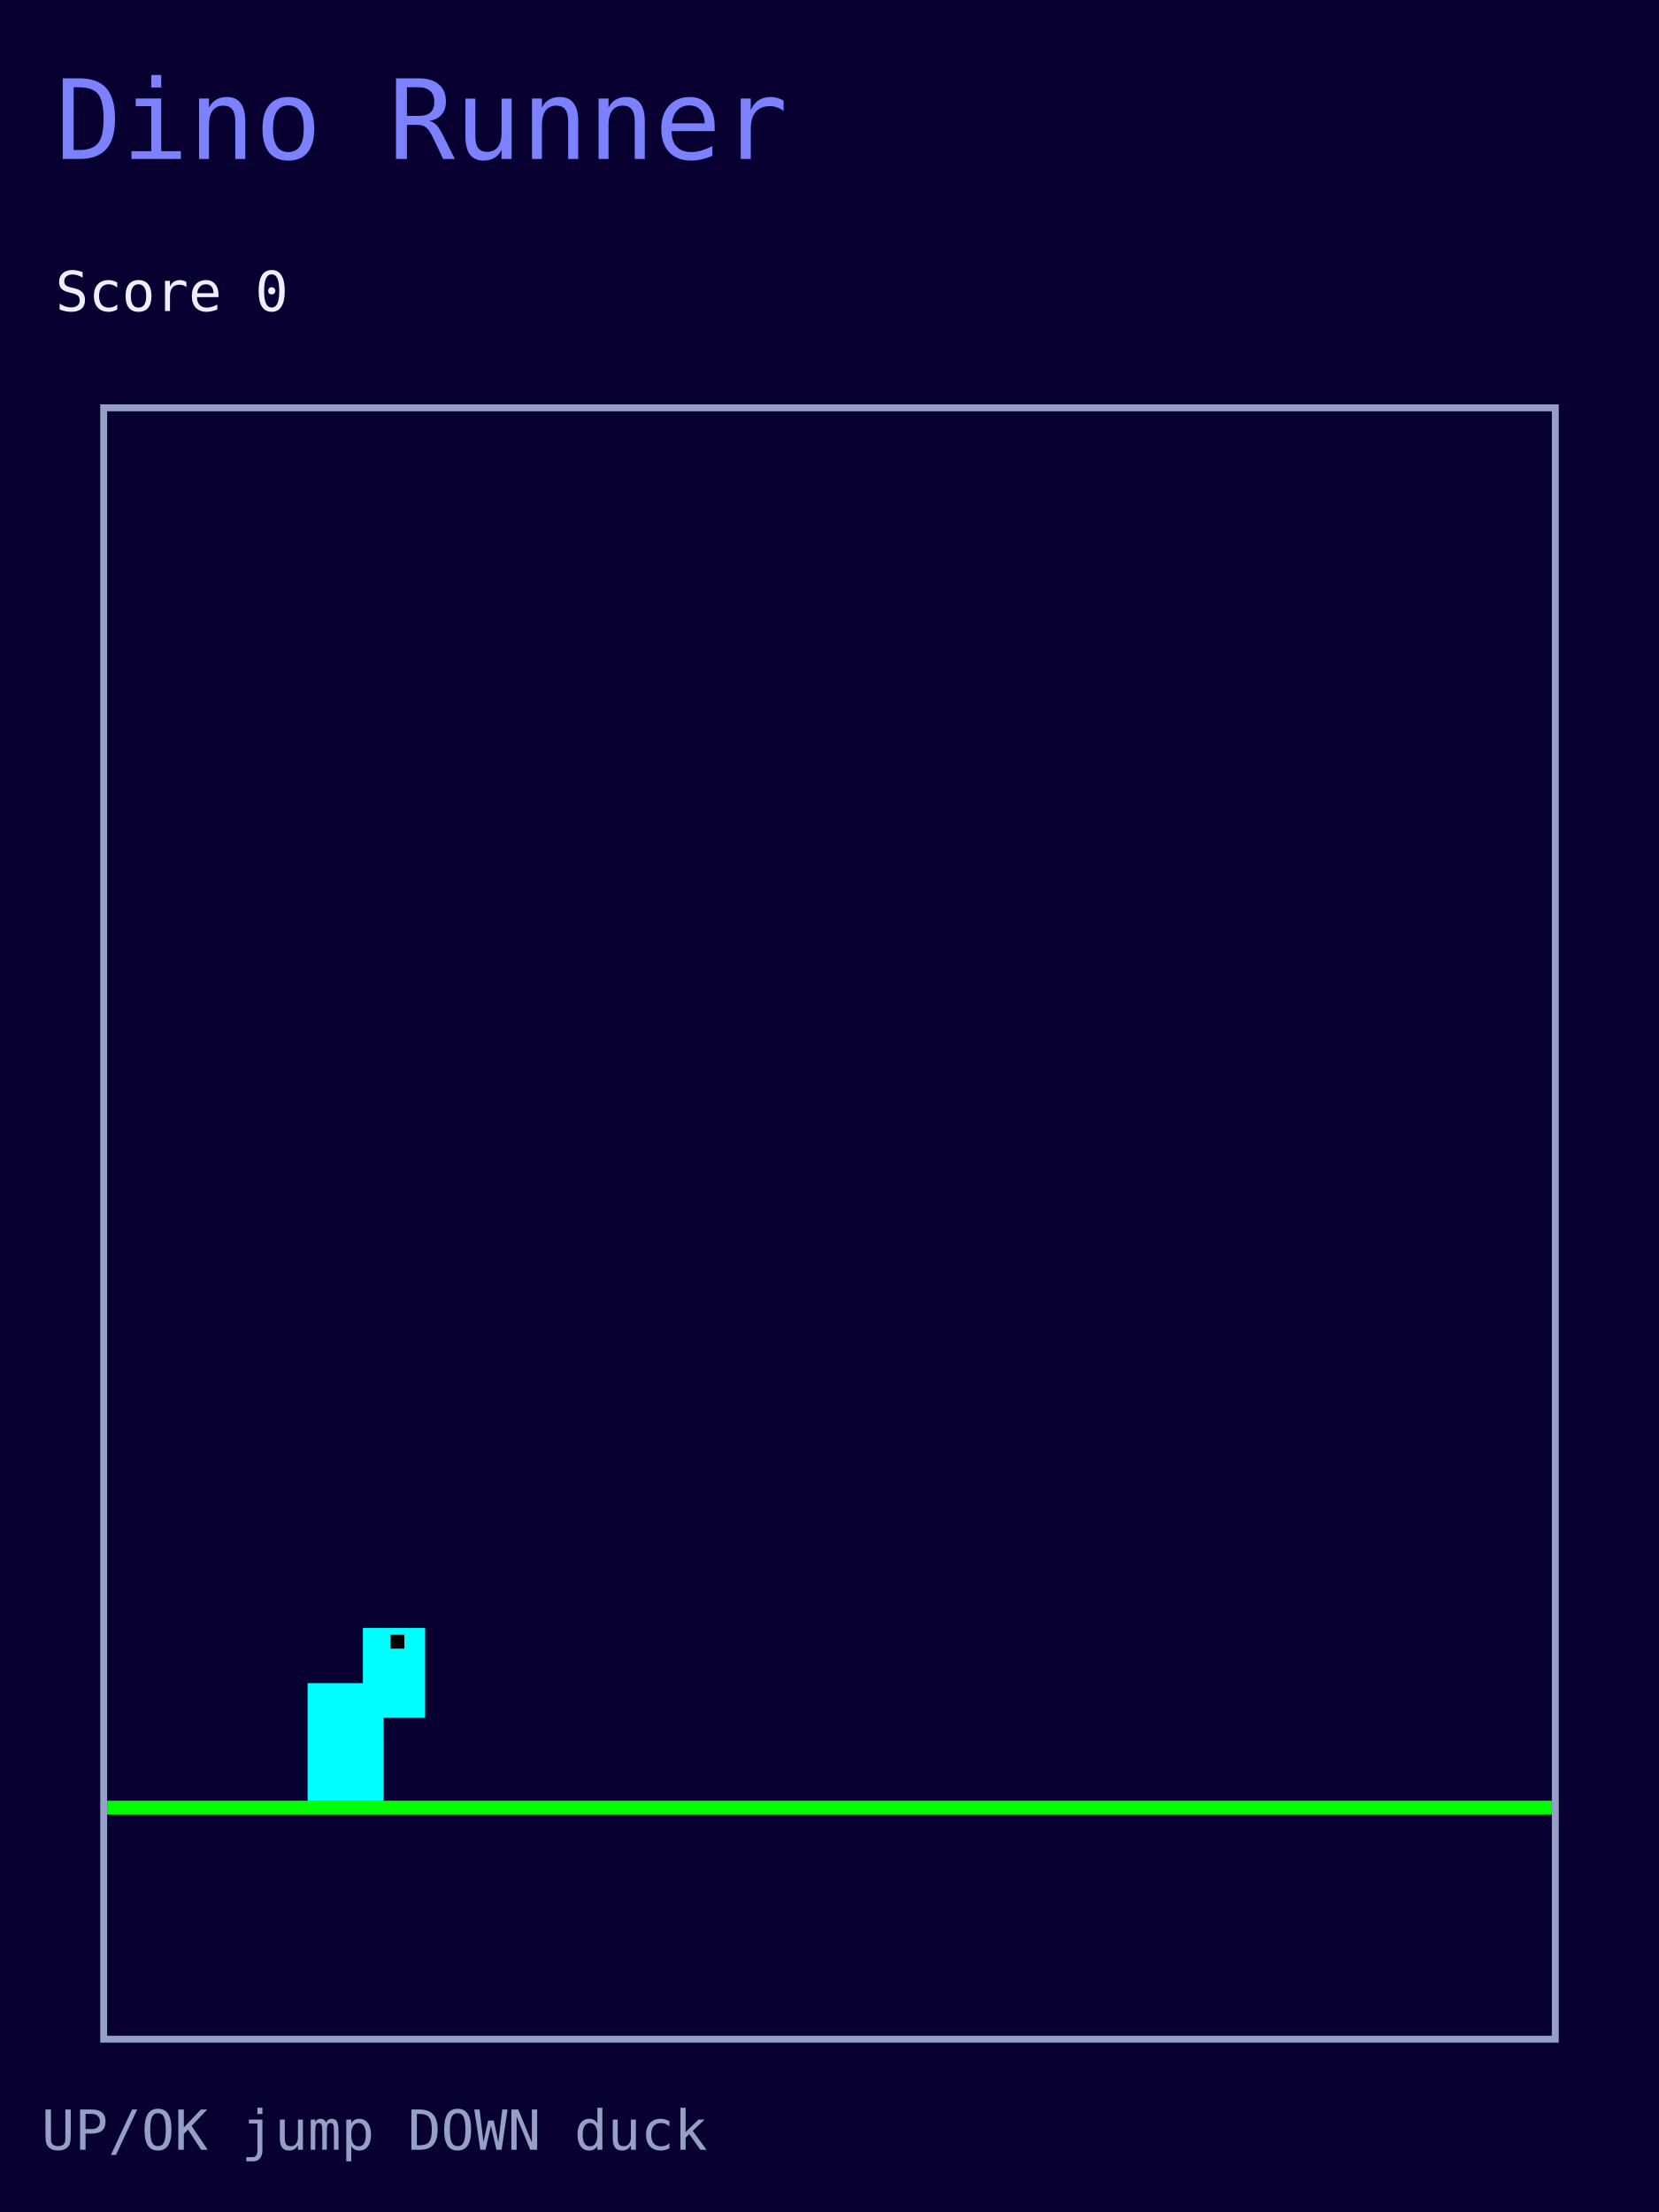
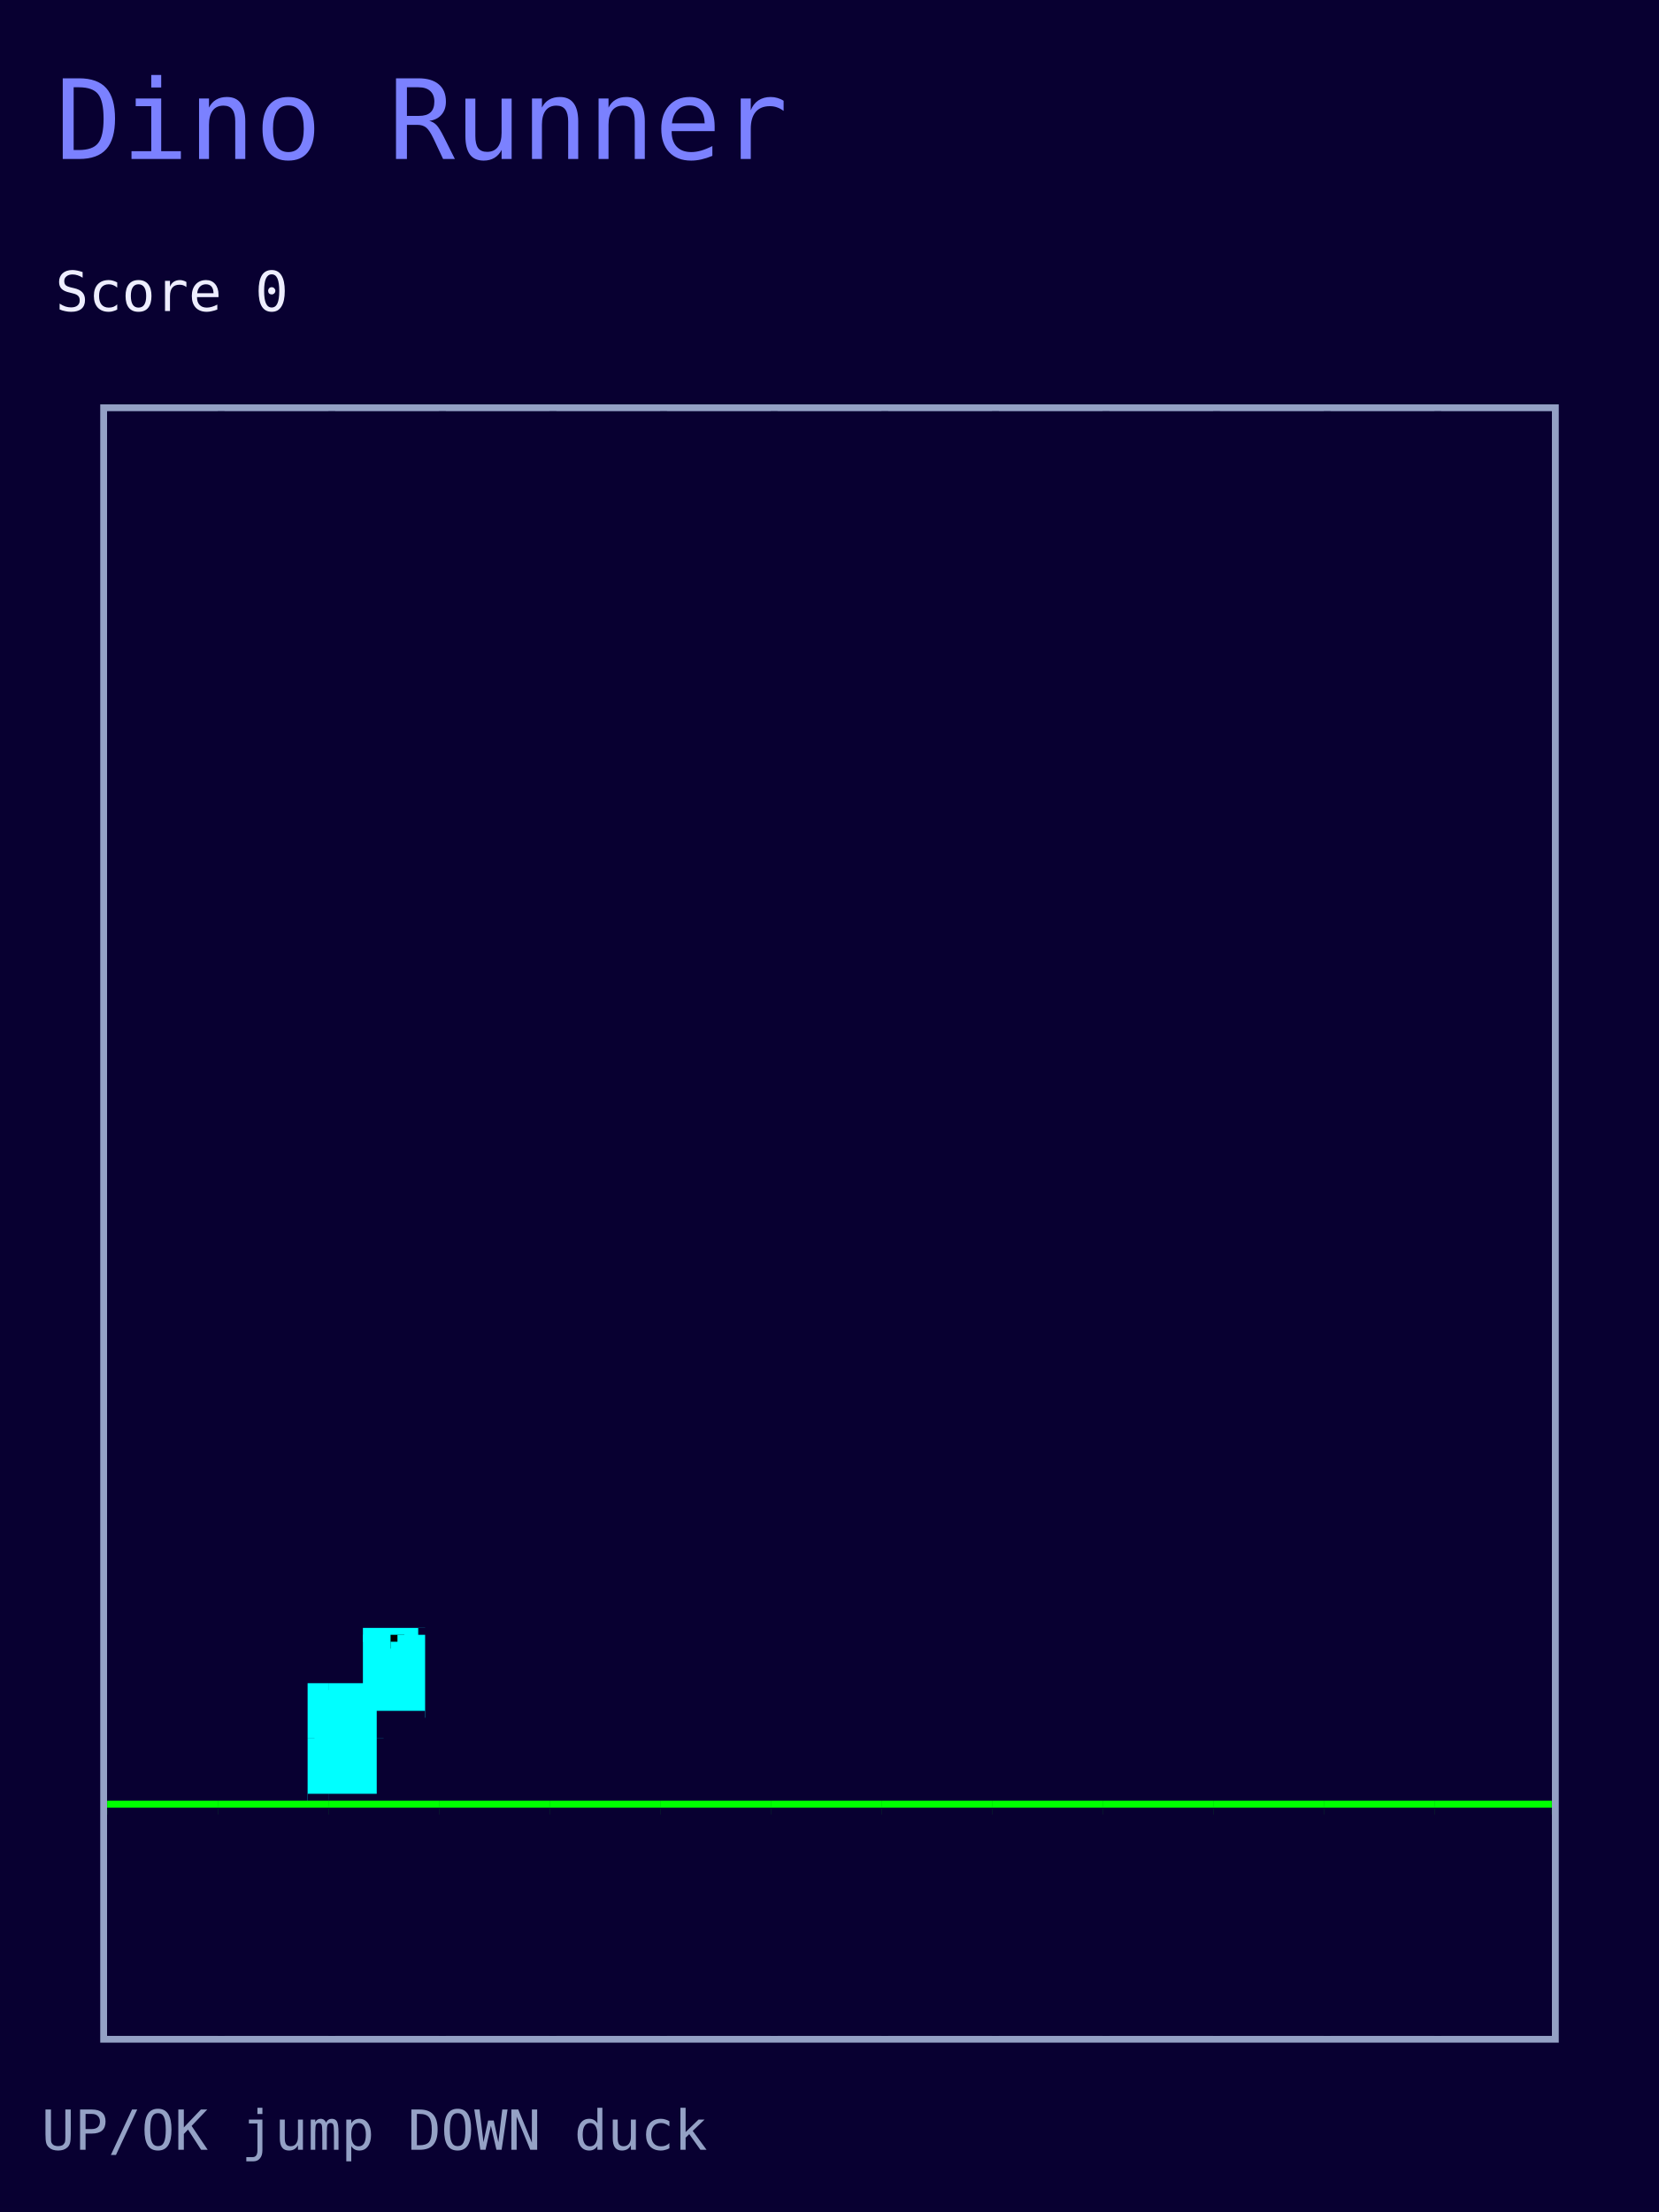
<svg xmlns="http://www.w3.org/2000/svg" width="240" height="320" viewBox="0 0 240 320">
  <rect x="0" y="0" width="240" height="320" rx="0" fill="#080031" stroke="#080031" />
  <text x="8" y="23" fill="#7b81ff" font-family="monospace" font-size="16" textLength="132" lengthAdjust="spacingAndGlyphs">Dino Runner</text>
-   <rect x="0" y="34" width="240" height="18" rx="0" fill="#080031" stroke="#080031" />
+   <rect x="15" y="59" width="210" height="236" rx="0" fill="none" stroke="#94a1c5" />
+   <text x="6" y="311" fill="#94a1c5" font-family="monospace" font-size="8" textLength="126" lengthAdjust="spacingAndGlyphs">UP/OK jump  DOWN duck</text>
+   <rect x="8" y="35" width="224" height="17" rx="0" fill="#080031" stroke="#080031" />
  <text x="8" y="45" fill="#eeeeff" font-family="monospace" font-size="8" textLength="42" lengthAdjust="spacingAndGlyphs">Score 0</text>
-   <rect x="16" y="60" width="208" height="234" rx="0" fill="#080031" stroke="#080031" />
-   <rect x="15" y="59" width="210" height="236" rx="0" fill="none" stroke="#94a1c5" />
-   <rect x="16" y="261" width="208" height="1" rx="0" fill="#00ff00" stroke="#00ff00" />
-   <rect x="45" y="244" width="10" height="16" rx="0" fill="#00ffff" stroke="#00ffff" />
-   <rect x="53" y="236" width="8" height="12" rx="0" fill="#00ffff" stroke="#00ffff" />
+   <rect x="16" y="60" width="16" height="16" rx="0" fill="#080031" stroke="#080031" />
+   <rect x="32" y="60" width="16" height="16" rx="0" fill="#080031" stroke="#080031" />
+   <rect x="48" y="60" width="16" height="16" rx="0" fill="#080031" stroke="#080031" />
+   <rect x="64" y="60" width="16" height="16" rx="0" fill="#080031" stroke="#080031" />
+   <rect x="80" y="60" width="16" height="16" rx="0" fill="#080031" stroke="#080031" />
+   <rect x="96" y="60" width="16" height="16" rx="0" fill="#080031" stroke="#080031" />
+   <rect x="112" y="60" width="16" height="16" rx="0" fill="#080031" stroke="#080031" />
+   <rect x="128" y="60" width="16" height="16" rx="0" fill="#080031" stroke="#080031" />
+   <rect x="144" y="60" width="16" height="16" rx="0" fill="#080031" stroke="#080031" />
+   <rect x="160" y="60" width="16" height="16" rx="0" fill="#080031" stroke="#080031" />
+   <rect x="176" y="60" width="16" height="16" rx="0" fill="#080031" stroke="#080031" />
+   <rect x="192" y="60" width="16" height="16" rx="0" fill="#080031" stroke="#080031" />
+   <rect x="208" y="60" width="16" height="16" rx="0" fill="#080031" stroke="#080031" />
+   <rect x="16" y="76" width="16" height="16" rx="0" fill="#080031" stroke="#080031" />
+   <rect x="32" y="76" width="16" height="16" rx="0" fill="#080031" stroke="#080031" />
+   <rect x="48" y="76" width="16" height="16" rx="0" fill="#080031" stroke="#080031" />
+   <rect x="64" y="76" width="16" height="16" rx="0" fill="#080031" stroke="#080031" />
+   <rect x="80" y="76" width="16" height="16" rx="0" fill="#080031" stroke="#080031" />
+   <rect x="96" y="76" width="16" height="16" rx="0" fill="#080031" stroke="#080031" />
+   <rect x="112" y="76" width="16" height="16" rx="0" fill="#080031" stroke="#080031" />
+   <rect x="128" y="76" width="16" height="16" rx="0" fill="#080031" stroke="#080031" />
+   <rect x="144" y="76" width="16" height="16" rx="0" fill="#080031" stroke="#080031" />
+   <rect x="160" y="76" width="16" height="16" rx="0" fill="#080031" stroke="#080031" />
+   <rect x="176" y="76" width="16" height="16" rx="0" fill="#080031" stroke="#080031" />
+   <rect x="192" y="76" width="16" height="16" rx="0" fill="#080031" stroke="#080031" />
+   <rect x="208" y="76" width="16" height="16" rx="0" fill="#080031" stroke="#080031" />
+   <rect x="16" y="92" width="16" height="16" rx="0" fill="#080031" stroke="#080031" />
+   <rect x="32" y="92" width="16" height="16" rx="0" fill="#080031" stroke="#080031" />
+   <rect x="48" y="92" width="16" height="16" rx="0" fill="#080031" stroke="#080031" />
+   <rect x="64" y="92" width="16" height="16" rx="0" fill="#080031" stroke="#080031" />
+   <rect x="80" y="92" width="16" height="16" rx="0" fill="#080031" stroke="#080031" />
+   <rect x="96" y="92" width="16" height="16" rx="0" fill="#080031" stroke="#080031" />
+   <rect x="112" y="92" width="16" height="16" rx="0" fill="#080031" stroke="#080031" />
+   <rect x="128" y="92" width="16" height="16" rx="0" fill="#080031" stroke="#080031" />
+   <rect x="144" y="92" width="16" height="16" rx="0" fill="#080031" stroke="#080031" />
+   <rect x="160" y="92" width="16" height="16" rx="0" fill="#080031" stroke="#080031" />
+   <rect x="176" y="92" width="16" height="16" rx="0" fill="#080031" stroke="#080031" />
+   <rect x="192" y="92" width="16" height="16" rx="0" fill="#080031" stroke="#080031" />
+   <rect x="208" y="92" width="16" height="16" rx="0" fill="#080031" stroke="#080031" />
+   <rect x="16" y="108" width="16" height="16" rx="0" fill="#080031" stroke="#080031" />
+   <rect x="32" y="108" width="16" height="16" rx="0" fill="#080031" stroke="#080031" />
+   <rect x="48" y="108" width="16" height="16" rx="0" fill="#080031" stroke="#080031" />
+   <rect x="64" y="108" width="16" height="16" rx="0" fill="#080031" stroke="#080031" />
+   <rect x="80" y="108" width="16" height="16" rx="0" fill="#080031" stroke="#080031" />
+   <rect x="96" y="108" width="16" height="16" rx="0" fill="#080031" stroke="#080031" />
+   <rect x="112" y="108" width="16" height="16" rx="0" fill="#080031" stroke="#080031" />
+   <rect x="128" y="108" width="16" height="16" rx="0" fill="#080031" stroke="#080031" />
+   <rect x="144" y="108" width="16" height="16" rx="0" fill="#080031" stroke="#080031" />
+   <rect x="160" y="108" width="16" height="16" rx="0" fill="#080031" stroke="#080031" />
+   <rect x="176" y="108" width="16" height="16" rx="0" fill="#080031" stroke="#080031" />
+   <rect x="192" y="108" width="16" height="16" rx="0" fill="#080031" stroke="#080031" />
+   <rect x="208" y="108" width="16" height="16" rx="0" fill="#080031" stroke="#080031" />
+   <rect x="16" y="124" width="16" height="16" rx="0" fill="#080031" stroke="#080031" />
+   <rect x="32" y="124" width="16" height="16" rx="0" fill="#080031" stroke="#080031" />
+   <rect x="48" y="124" width="16" height="16" rx="0" fill="#080031" stroke="#080031" />
+   <rect x="64" y="124" width="16" height="16" rx="0" fill="#080031" stroke="#080031" />
+   <rect x="80" y="124" width="16" height="16" rx="0" fill="#080031" stroke="#080031" />
+   <rect x="96" y="124" width="16" height="16" rx="0" fill="#080031" stroke="#080031" />
+   <rect x="112" y="124" width="16" height="16" rx="0" fill="#080031" stroke="#080031" />
+   <rect x="128" y="124" width="16" height="16" rx="0" fill="#080031" stroke="#080031" />
+   <rect x="144" y="124" width="16" height="16" rx="0" fill="#080031" stroke="#080031" />
+   <rect x="160" y="124" width="16" height="16" rx="0" fill="#080031" stroke="#080031" />
+   <rect x="176" y="124" width="16" height="16" rx="0" fill="#080031" stroke="#080031" />
+   <rect x="192" y="124" width="16" height="16" rx="0" fill="#080031" stroke="#080031" />
+   <rect x="208" y="124" width="16" height="16" rx="0" fill="#080031" stroke="#080031" />
+   <rect x="16" y="140" width="16" height="16" rx="0" fill="#080031" stroke="#080031" />
+   <rect x="32" y="140" width="16" height="16" rx="0" fill="#080031" stroke="#080031" />
+   <rect x="48" y="140" width="16" height="16" rx="0" fill="#080031" stroke="#080031" />
+   <rect x="64" y="140" width="16" height="16" rx="0" fill="#080031" stroke="#080031" />
+   <rect x="80" y="140" width="16" height="16" rx="0" fill="#080031" stroke="#080031" />
+   <rect x="96" y="140" width="16" height="16" rx="0" fill="#080031" stroke="#080031" />
+   <rect x="112" y="140" width="16" height="16" rx="0" fill="#080031" stroke="#080031" />
+   <rect x="128" y="140" width="16" height="16" rx="0" fill="#080031" stroke="#080031" />
+   <rect x="144" y="140" width="16" height="16" rx="0" fill="#080031" stroke="#080031" />
+   <rect x="160" y="140" width="16" height="16" rx="0" fill="#080031" stroke="#080031" />
+   <rect x="176" y="140" width="16" height="16" rx="0" fill="#080031" stroke="#080031" />
+   <rect x="192" y="140" width="16" height="16" rx="0" fill="#080031" stroke="#080031" />
+   <rect x="208" y="140" width="16" height="16" rx="0" fill="#080031" stroke="#080031" />
+   <rect x="16" y="156" width="16" height="16" rx="0" fill="#080031" stroke="#080031" />
+   <rect x="32" y="156" width="16" height="16" rx="0" fill="#080031" stroke="#080031" />
+   <rect x="48" y="156" width="16" height="16" rx="0" fill="#080031" stroke="#080031" />
+   <rect x="64" y="156" width="16" height="16" rx="0" fill="#080031" stroke="#080031" />
+   <rect x="80" y="156" width="16" height="16" rx="0" fill="#080031" stroke="#080031" />
+   <rect x="96" y="156" width="16" height="16" rx="0" fill="#080031" stroke="#080031" />
+   <rect x="112" y="156" width="16" height="16" rx="0" fill="#080031" stroke="#080031" />
+   <rect x="128" y="156" width="16" height="16" rx="0" fill="#080031" stroke="#080031" />
+   <rect x="144" y="156" width="16" height="16" rx="0" fill="#080031" stroke="#080031" />
+   <rect x="160" y="156" width="16" height="16" rx="0" fill="#080031" stroke="#080031" />
+   <rect x="176" y="156" width="16" height="16" rx="0" fill="#080031" stroke="#080031" />
+   <rect x="192" y="156" width="16" height="16" rx="0" fill="#080031" stroke="#080031" />
+   <rect x="208" y="156" width="16" height="16" rx="0" fill="#080031" stroke="#080031" />
+   <rect x="16" y="172" width="16" height="16" rx="0" fill="#080031" stroke="#080031" />
+   <rect x="32" y="172" width="16" height="16" rx="0" fill="#080031" stroke="#080031" />
+   <rect x="48" y="172" width="16" height="16" rx="0" fill="#080031" stroke="#080031" />
+   <rect x="64" y="172" width="16" height="16" rx="0" fill="#080031" stroke="#080031" />
+   <rect x="80" y="172" width="16" height="16" rx="0" fill="#080031" stroke="#080031" />
+   <rect x="96" y="172" width="16" height="16" rx="0" fill="#080031" stroke="#080031" />
+   <rect x="112" y="172" width="16" height="16" rx="0" fill="#080031" stroke="#080031" />
+   <rect x="128" y="172" width="16" height="16" rx="0" fill="#080031" stroke="#080031" />
+   <rect x="144" y="172" width="16" height="16" rx="0" fill="#080031" stroke="#080031" />
+   <rect x="160" y="172" width="16" height="16" rx="0" fill="#080031" stroke="#080031" />
+   <rect x="176" y="172" width="16" height="16" rx="0" fill="#080031" stroke="#080031" />
+   <rect x="192" y="172" width="16" height="16" rx="0" fill="#080031" stroke="#080031" />
+   <rect x="208" y="172" width="16" height="16" rx="0" fill="#080031" stroke="#080031" />
+   <rect x="16" y="188" width="16" height="16" rx="0" fill="#080031" stroke="#080031" />
+   <rect x="32" y="188" width="16" height="16" rx="0" fill="#080031" stroke="#080031" />
+   <rect x="48" y="188" width="16" height="16" rx="0" fill="#080031" stroke="#080031" />
+   <rect x="64" y="188" width="16" height="16" rx="0" fill="#080031" stroke="#080031" />
+   <rect x="80" y="188" width="16" height="16" rx="0" fill="#080031" stroke="#080031" />
+   <rect x="96" y="188" width="16" height="16" rx="0" fill="#080031" stroke="#080031" />
+   <rect x="112" y="188" width="16" height="16" rx="0" fill="#080031" stroke="#080031" />
+   <rect x="128" y="188" width="16" height="16" rx="0" fill="#080031" stroke="#080031" />
+   <rect x="144" y="188" width="16" height="16" rx="0" fill="#080031" stroke="#080031" />
+   <rect x="160" y="188" width="16" height="16" rx="0" fill="#080031" stroke="#080031" />
+   <rect x="176" y="188" width="16" height="16" rx="0" fill="#080031" stroke="#080031" />
+   <rect x="192" y="188" width="16" height="16" rx="0" fill="#080031" stroke="#080031" />
+   <rect x="208" y="188" width="16" height="16" rx="0" fill="#080031" stroke="#080031" />
+   <rect x="16" y="204" width="16" height="16" rx="0" fill="#080031" stroke="#080031" />
+   <rect x="32" y="204" width="16" height="16" rx="0" fill="#080031" stroke="#080031" />
+   <rect x="48" y="204" width="16" height="16" rx="0" fill="#080031" stroke="#080031" />
+   <rect x="64" y="204" width="16" height="16" rx="0" fill="#080031" stroke="#080031" />
+   <rect x="80" y="204" width="16" height="16" rx="0" fill="#080031" stroke="#080031" />
+   <rect x="96" y="204" width="16" height="16" rx="0" fill="#080031" stroke="#080031" />
+   <rect x="112" y="204" width="16" height="16" rx="0" fill="#080031" stroke="#080031" />
+   <rect x="128" y="204" width="16" height="16" rx="0" fill="#080031" stroke="#080031" />
+   <rect x="144" y="204" width="16" height="16" rx="0" fill="#080031" stroke="#080031" />
+   <rect x="160" y="204" width="16" height="16" rx="0" fill="#080031" stroke="#080031" />
+   <rect x="176" y="204" width="16" height="16" rx="0" fill="#080031" stroke="#080031" />
+   <rect x="192" y="204" width="16" height="16" rx="0" fill="#080031" stroke="#080031" />
+   <rect x="208" y="204" width="16" height="16" rx="0" fill="#080031" stroke="#080031" />
+   <rect x="16" y="220" width="16" height="16" rx="0" fill="#080031" stroke="#080031" />
+   <rect x="32" y="220" width="16" height="16" rx="0" fill="#080031" stroke="#080031" />
+   <rect x="48" y="220" width="16" height="16" rx="0" fill="#080031" stroke="#080031" />
+   <rect x="64" y="220" width="16" height="16" rx="0" fill="#080031" stroke="#080031" />
+   <rect x="80" y="220" width="16" height="16" rx="0" fill="#080031" stroke="#080031" />
+   <rect x="96" y="220" width="16" height="16" rx="0" fill="#080031" stroke="#080031" />
+   <rect x="112" y="220" width="16" height="16" rx="0" fill="#080031" stroke="#080031" />
+   <rect x="128" y="220" width="16" height="16" rx="0" fill="#080031" stroke="#080031" />
+   <rect x="144" y="220" width="16" height="16" rx="0" fill="#080031" stroke="#080031" />
+   <rect x="160" y="220" width="16" height="16" rx="0" fill="#080031" stroke="#080031" />
+   <rect x="176" y="220" width="16" height="16" rx="0" fill="#080031" stroke="#080031" />
+   <rect x="192" y="220" width="16" height="16" rx="0" fill="#080031" stroke="#080031" />
+   <rect x="208" y="220" width="16" height="16" rx="0" fill="#080031" stroke="#080031" />
+   <rect x="16" y="236" width="16" height="16" rx="0" fill="#080031" stroke="#080031" />
+   <rect x="32" y="236" width="16" height="8" rx="0" fill="#080031" stroke="#080031" />
+   <rect x="32" y="244" width="13" height="8" rx="0" fill="#080031" stroke="#080031" />
+   <rect x="45" y="244" width="3" height="8" rx="0" fill="#00ffff" stroke="#00ffff" />
+   <rect x="48" y="236" width="5" height="8" rx="0" fill="#080031" stroke="#080031" />
+   <rect x="53" y="236" width="8" height="1" rx="0" fill="#00ffff" stroke="#00ffff" />
+   <rect x="61" y="236" width="3" height="16" rx="0" fill="#080031" stroke="#080031" />
+   <rect x="53" y="237" width="4" height="11" rx="0" fill="#00ffff" stroke="#00ffff" />
  <rect x="57" y="237" width="1" height="1" rx="0" fill="#000000" stroke="#000000" />
-   <rect x="0" y="297" width="240" height="23" rx="0" fill="#080031" stroke="#080031" />
-   <text x="6" y="311" fill="#94a1c5" font-family="monospace" font-size="8" textLength="126" lengthAdjust="spacingAndGlyphs">UP/OK jump  DOWN duck</text>
+   <rect x="58" y="237" width="3" height="11" rx="0" fill="#00ffff" stroke="#00ffff" />
+   <rect x="57" y="238" width="1" height="10" rx="0" fill="#00ffff" stroke="#00ffff" />
+   <rect x="48" y="244" width="5" height="8" rx="0" fill="#00ffff" stroke="#00ffff" />
+   <rect x="53" y="248" width="2" height="4" rx="0" fill="#00ffff" stroke="#00ffff" />
+   <rect x="55" y="248" width="6" height="4" rx="0" fill="#080031" stroke="#080031" />
+   <rect x="64" y="236" width="16" height="16" rx="0" fill="#080031" stroke="#080031" />
+   <rect x="80" y="236" width="16" height="16" rx="0" fill="#080031" stroke="#080031" />
+   <rect x="96" y="236" width="16" height="16" rx="0" fill="#080031" stroke="#080031" />
+   <rect x="112" y="236" width="16" height="16" rx="0" fill="#080031" stroke="#080031" />
+   <rect x="128" y="236" width="16" height="16" rx="0" fill="#080031" stroke="#080031" />
+   <rect x="144" y="236" width="16" height="16" rx="0" fill="#080031" stroke="#080031" />
+   <rect x="160" y="236" width="16" height="16" rx="0" fill="#080031" stroke="#080031" />
+   <rect x="176" y="236" width="16" height="16" rx="0" fill="#080031" stroke="#080031" />
+   <rect x="192" y="236" width="16" height="16" rx="0" fill="#080031" stroke="#080031" />
+   <rect x="208" y="236" width="16" height="16" rx="0" fill="#080031" stroke="#080031" />
+   <rect x="16" y="252" width="16" height="9" rx="0" fill="#080031" stroke="#080031" />
+   <rect x="16" y="261" width="16" height="1" rx="0" fill="#00ff00" stroke="#00ff00" />
+   <rect x="16" y="262" width="16" height="6" rx="0" fill="#080031" stroke="#080031" />
+   <rect x="32" y="252" width="13" height="9" rx="0" fill="#080031" stroke="#080031" />
+   <rect x="45" y="252" width="3" height="8" rx="0" fill="#00ffff" stroke="#00ffff" />
+   <rect x="45" y="260" width="3" height="1" rx="0" fill="#080031" stroke="#080031" />
+   <rect x="32" y="261" width="16" height="1" rx="0" fill="#00ff00" stroke="#00ff00" />
+   <rect x="32" y="262" width="16" height="6" rx="0" fill="#080031" stroke="#080031" />
+   <rect x="48" y="252" width="7" height="8" rx="0" fill="#00ffff" stroke="#00ffff" />
+   <rect x="55" y="252" width="9" height="9" rx="0" fill="#080031" stroke="#080031" />
+   <rect x="48" y="260" width="7" height="1" rx="0" fill="#080031" stroke="#080031" />
+   <rect x="48" y="261" width="16" height="1" rx="0" fill="#00ff00" stroke="#00ff00" />
+   <rect x="48" y="262" width="16" height="6" rx="0" fill="#080031" stroke="#080031" />
+   <rect x="64" y="252" width="16" height="9" rx="0" fill="#080031" stroke="#080031" />
+   <rect x="64" y="261" width="16" height="1" rx="0" fill="#00ff00" stroke="#00ff00" />
+   <rect x="64" y="262" width="16" height="6" rx="0" fill="#080031" stroke="#080031" />
+   <rect x="80" y="252" width="16" height="9" rx="0" fill="#080031" stroke="#080031" />
+   <rect x="80" y="261" width="16" height="1" rx="0" fill="#00ff00" stroke="#00ff00" />
+   <rect x="80" y="262" width="16" height="6" rx="0" fill="#080031" stroke="#080031" />
+   <rect x="96" y="252" width="16" height="9" rx="0" fill="#080031" stroke="#080031" />
+   <rect x="96" y="261" width="16" height="1" rx="0" fill="#00ff00" stroke="#00ff00" />
+   <rect x="96" y="262" width="16" height="6" rx="0" fill="#080031" stroke="#080031" />
+   <rect x="112" y="252" width="16" height="9" rx="0" fill="#080031" stroke="#080031" />
+   <rect x="112" y="261" width="16" height="1" rx="0" fill="#00ff00" stroke="#00ff00" />
+   <rect x="112" y="262" width="16" height="6" rx="0" fill="#080031" stroke="#080031" />
+   <rect x="128" y="252" width="16" height="9" rx="0" fill="#080031" stroke="#080031" />
+   <rect x="128" y="261" width="16" height="1" rx="0" fill="#00ff00" stroke="#00ff00" />
+   <rect x="128" y="262" width="16" height="6" rx="0" fill="#080031" stroke="#080031" />
+   <rect x="144" y="252" width="16" height="9" rx="0" fill="#080031" stroke="#080031" />
+   <rect x="144" y="261" width="16" height="1" rx="0" fill="#00ff00" stroke="#00ff00" />
+   <rect x="144" y="262" width="16" height="6" rx="0" fill="#080031" stroke="#080031" />
+   <rect x="160" y="252" width="16" height="9" rx="0" fill="#080031" stroke="#080031" />
+   <rect x="160" y="261" width="16" height="1" rx="0" fill="#00ff00" stroke="#00ff00" />
+   <rect x="160" y="262" width="16" height="6" rx="0" fill="#080031" stroke="#080031" />
+   <rect x="176" y="252" width="16" height="9" rx="0" fill="#080031" stroke="#080031" />
+   <rect x="176" y="261" width="16" height="1" rx="0" fill="#00ff00" stroke="#00ff00" />
+   <rect x="176" y="262" width="16" height="6" rx="0" fill="#080031" stroke="#080031" />
+   <rect x="192" y="252" width="16" height="9" rx="0" fill="#080031" stroke="#080031" />
+   <rect x="192" y="261" width="16" height="1" rx="0" fill="#00ff00" stroke="#00ff00" />
+   <rect x="192" y="262" width="16" height="6" rx="0" fill="#080031" stroke="#080031" />
+   <rect x="208" y="252" width="16" height="9" rx="0" fill="#080031" stroke="#080031" />
+   <rect x="208" y="261" width="16" height="1" rx="0" fill="#00ff00" stroke="#00ff00" />
+   <rect x="208" y="262" width="16" height="6" rx="0" fill="#080031" stroke="#080031" />
+   <rect x="16" y="268" width="16" height="16" rx="0" fill="#080031" stroke="#080031" />
+   <rect x="32" y="268" width="16" height="16" rx="0" fill="#080031" stroke="#080031" />
+   <rect x="48" y="268" width="16" height="16" rx="0" fill="#080031" stroke="#080031" />
+   <rect x="64" y="268" width="16" height="16" rx="0" fill="#080031" stroke="#080031" />
+   <rect x="80" y="268" width="16" height="16" rx="0" fill="#080031" stroke="#080031" />
+   <rect x="96" y="268" width="16" height="16" rx="0" fill="#080031" stroke="#080031" />
+   <rect x="112" y="268" width="16" height="16" rx="0" fill="#080031" stroke="#080031" />
+   <rect x="128" y="268" width="16" height="16" rx="0" fill="#080031" stroke="#080031" />
+   <rect x="144" y="268" width="16" height="16" rx="0" fill="#080031" stroke="#080031" />
+   <rect x="160" y="268" width="16" height="16" rx="0" fill="#080031" stroke="#080031" />
+   <rect x="176" y="268" width="16" height="16" rx="0" fill="#080031" stroke="#080031" />
+   <rect x="192" y="268" width="16" height="16" rx="0" fill="#080031" stroke="#080031" />
+   <rect x="208" y="268" width="16" height="16" rx="0" fill="#080031" stroke="#080031" />
+   <rect x="16" y="284" width="16" height="10" rx="0" fill="#080031" stroke="#080031" />
+   <rect x="32" y="284" width="16" height="10" rx="0" fill="#080031" stroke="#080031" />
+   <rect x="48" y="284" width="16" height="10" rx="0" fill="#080031" stroke="#080031" />
+   <rect x="64" y="284" width="16" height="10" rx="0" fill="#080031" stroke="#080031" />
+   <rect x="80" y="284" width="16" height="10" rx="0" fill="#080031" stroke="#080031" />
+   <rect x="96" y="284" width="16" height="10" rx="0" fill="#080031" stroke="#080031" />
+   <rect x="112" y="284" width="16" height="10" rx="0" fill="#080031" stroke="#080031" />
+   <rect x="128" y="284" width="16" height="10" rx="0" fill="#080031" stroke="#080031" />
+   <rect x="144" y="284" width="16" height="10" rx="0" fill="#080031" stroke="#080031" />
+   <rect x="160" y="284" width="16" height="10" rx="0" fill="#080031" stroke="#080031" />
+   <rect x="176" y="284" width="16" height="10" rx="0" fill="#080031" stroke="#080031" />
+   <rect x="192" y="284" width="16" height="10" rx="0" fill="#080031" stroke="#080031" />
+   <rect x="208" y="284" width="16" height="10" rx="0" fill="#080031" stroke="#080031" />
</svg>
